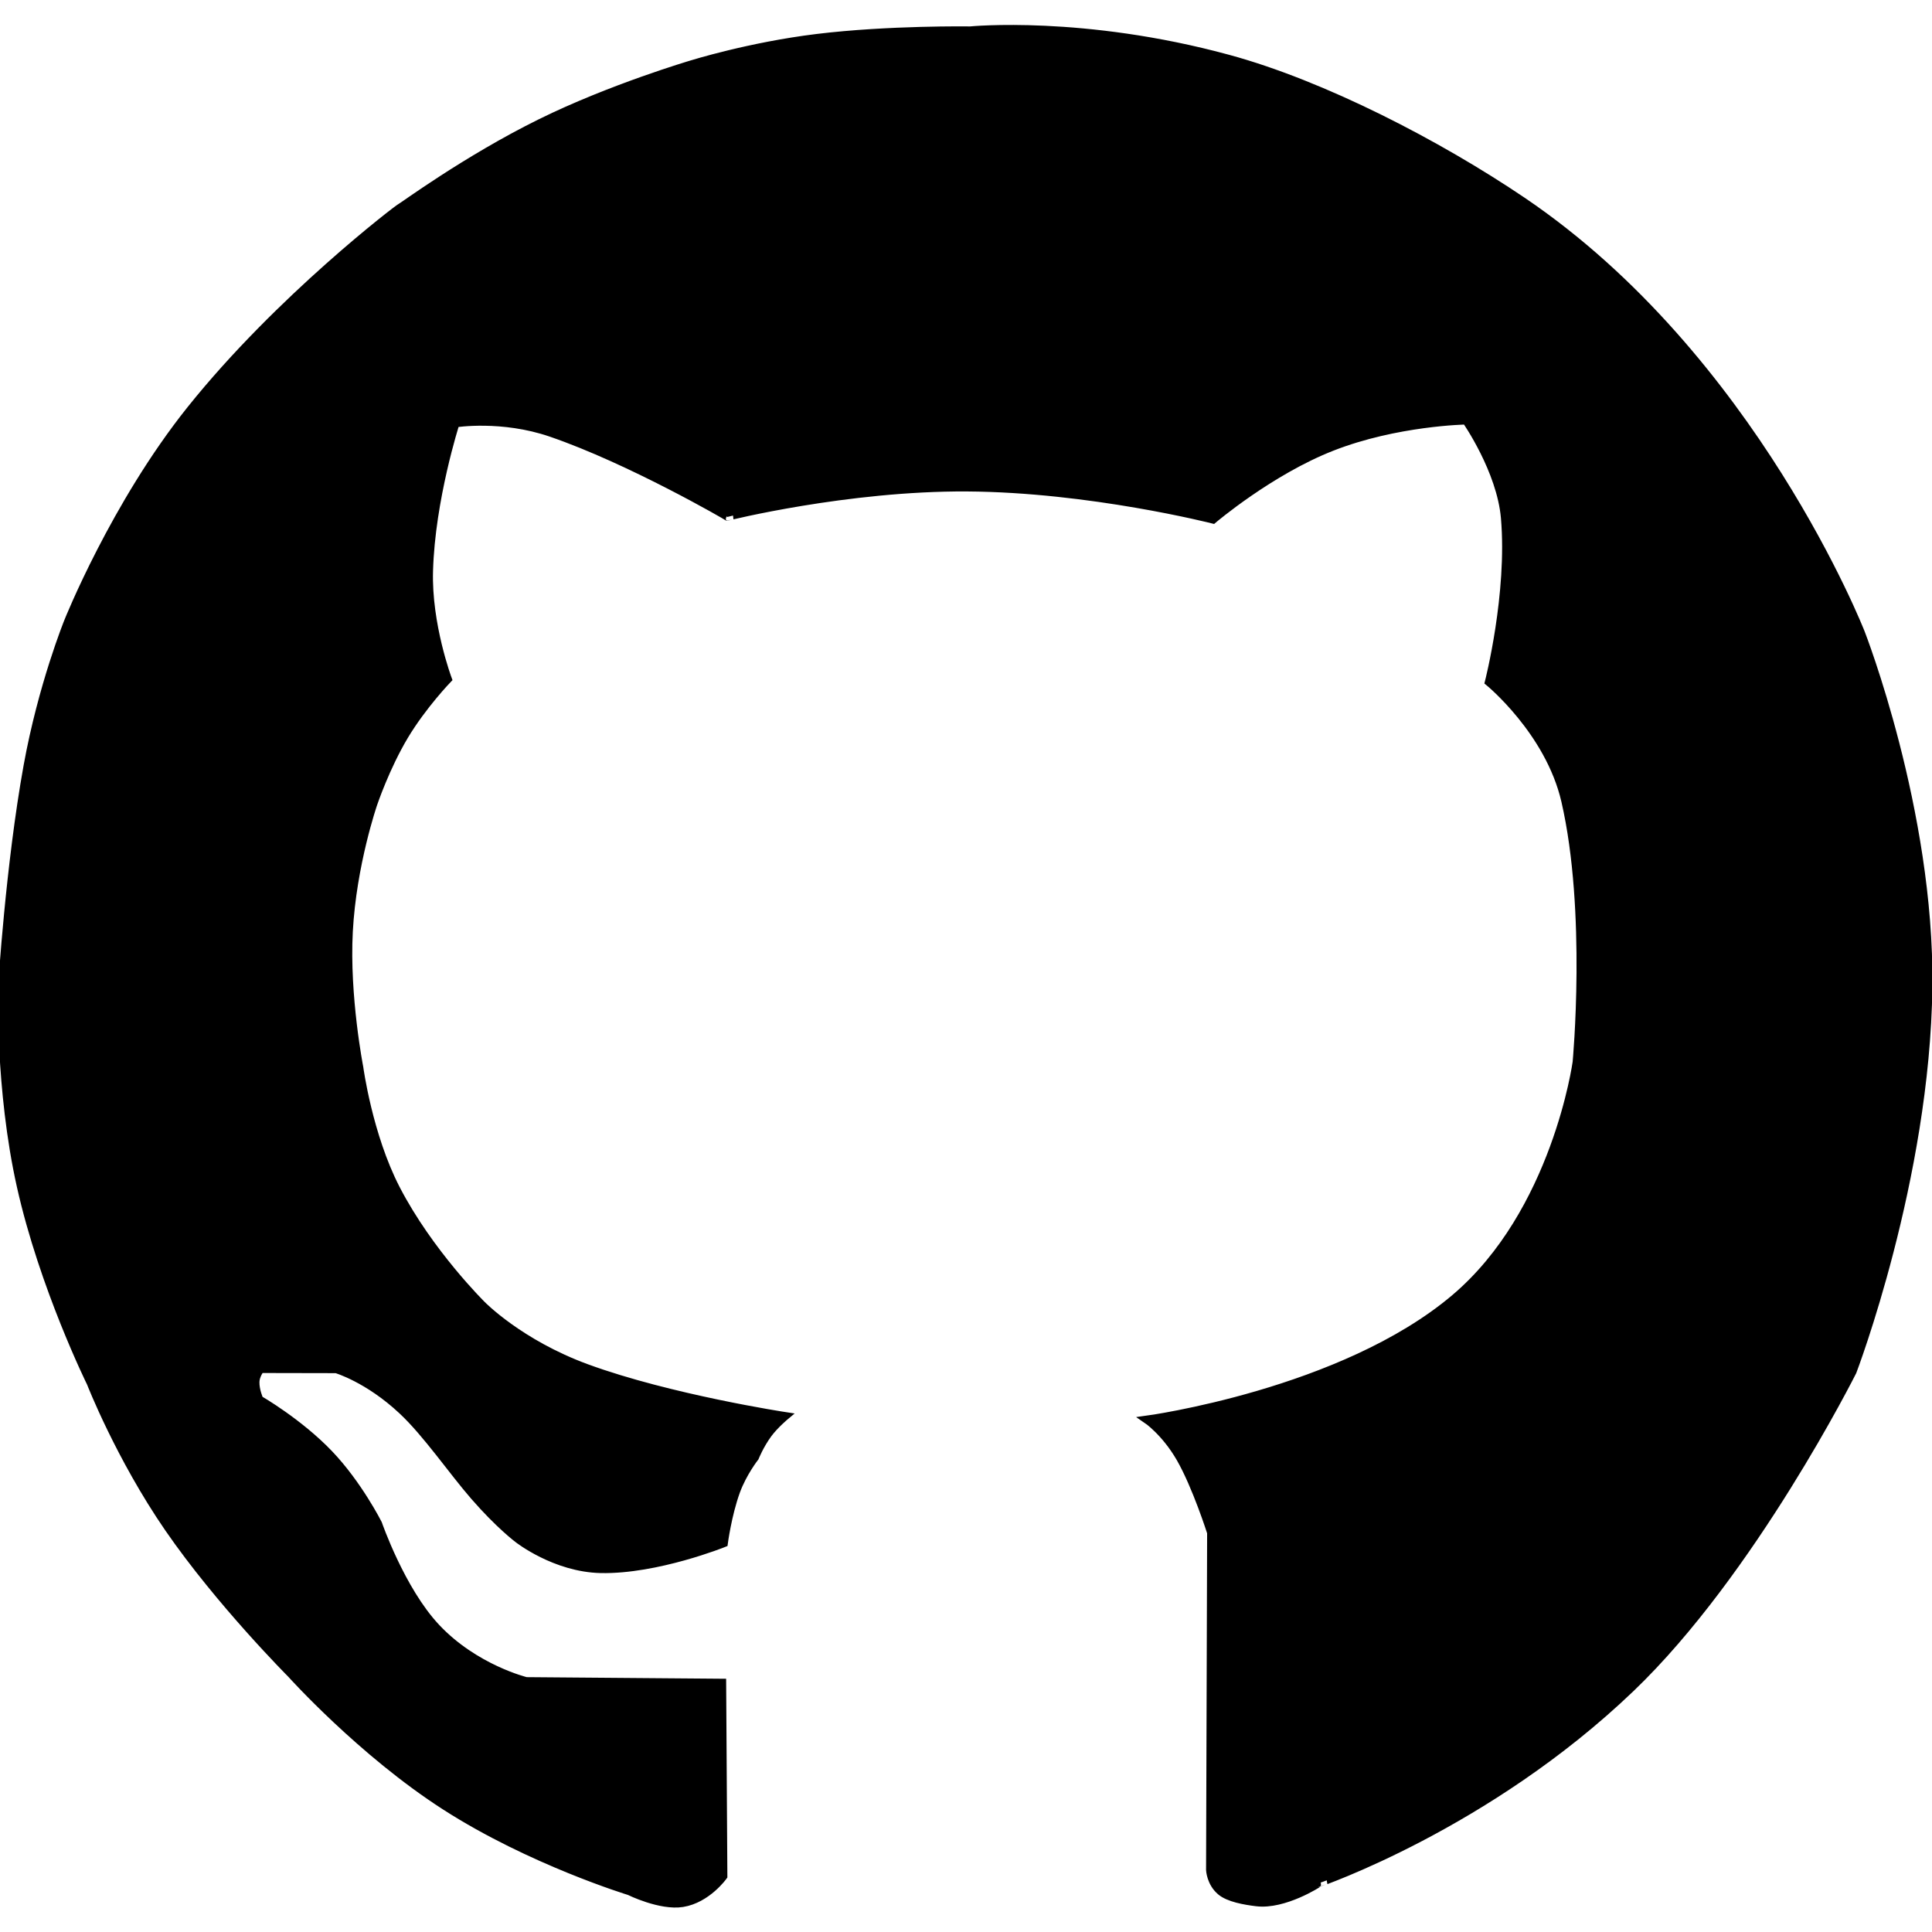
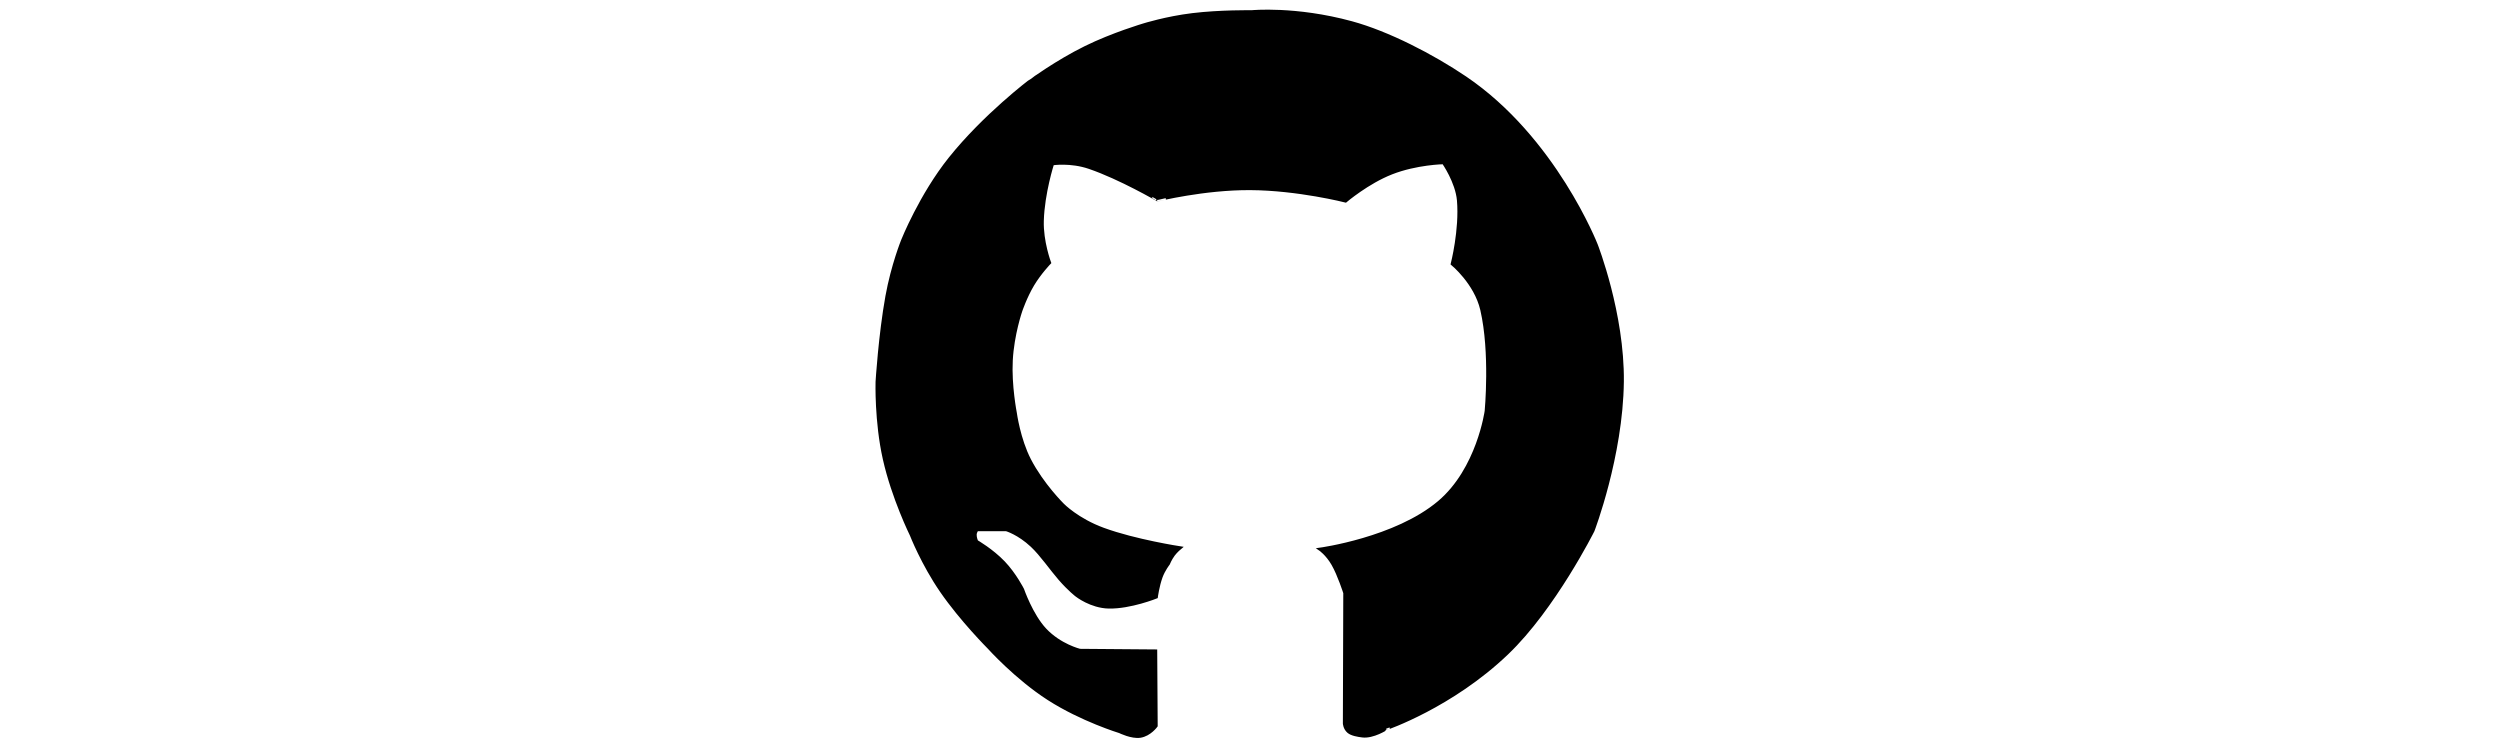
- <svg xmlns="http://www.w3.org/2000/svg" width="123.791mm" height="123.791mm" viewBox="0 0 256 256">
+ <svg xmlns="http://www.w3.org/2000/svg" width="97mm" height="29mm" viewBox="0 0 256 256">
  <path id="Unnamed" fill="black" stroke="black" stroke-width="1" d="M 108.25,5.00            C 99.31,6.09 91.62,8.50 91.62,8.50              91.62,8.50 80.92,11.66 71.62,16.25              61.69,21.15 53.13,27.50 53.00,27.50              52.87,27.50 36.98,39.59 25.25,54.25              15.17,66.85 9.00,82.33 9.00,82.33              9.00,82.33 5.56,90.78 3.62,101.50              1.23,114.73 0.25,130.75 0.25,130.75              0.25,130.75 -0.16,144.29 2.73,157.18              5.72,170.55 12.00,183.27 12.00,183.27              12.00,183.27 15.82,193.07 22.31,202.50              29.09,212.34 38.55,221.82 38.55,221.82              38.55,221.82 47.90,232.23 59.00,239.36              70.32,246.63 83.38,250.62 83.38,250.62              83.38,250.62 87.50,252.66 90.44,252.19              93.73,251.66 95.88,248.62 95.88,248.62              95.88,248.62 95.72,222.94 95.72,222.94              95.72,222.94 69.73,222.73 69.73,222.73              69.73,222.73 62.93,221.08 57.82,215.64              53.15,210.67 50.12,201.88 50.12,201.88              50.12,201.88 47.48,196.65 43.62,192.62              39.61,188.43 34.39,185.43 34.39,185.43              34.39,185.43 33.84,184.21 33.88,183.09              33.90,182.26 34.52,181.43 34.52,181.43              34.52,181.43 44.55,181.45 44.55,181.45              44.55,181.45 48.75,182.68 53.27,186.91              56.51,189.93 59.95,194.98 62.82,198.27              66.13,202.08 68.62,203.94 68.62,203.94              68.62,203.94 73.52,207.81 79.62,207.94              87.04,208.09 95.94,204.50 95.94,204.50              95.94,204.50 96.43,200.75 97.56,197.62              98.47,195.14 100.06,193.12 100.06,193.12              100.06,193.12 100.70,191.51 101.81,190.00              102.70,188.80 104.12,187.62 104.12,187.62              104.12,187.62 88.75,185.28 77.75,181.25              68.85,177.99 63.88,172.88 63.88,172.88              63.88,172.88 56.89,165.99 52.50,157.50              48.84,150.41 47.64,141.45 47.64,141.45              47.64,141.45 45.79,132.02 46.25,123.44              46.72,114.54 49.50,106.50 49.50,106.50              49.50,106.50 51.11,101.70 53.62,97.50              56.05,93.45 59.38,90.00 59.38,90.00              59.38,90.00 56.66,82.75 56.88,75.62              57.15,66.15 60.38,56.12 60.38,56.12              60.38,56.12 66.51,55.15 73.00,57.38              83.53,60.99 96.45,68.50 96.38,68.50              96.31,68.50 112.25,64.53 128.12,64.62              144.46,64.72 160.75,68.88 160.75,68.88              160.75,68.88 168.28,62.47 176.50,59.25              185.02,55.91 194.25,55.75 194.25,55.75              194.25,55.75 198.83,62.30 199.38,68.62              200.25,78.71 197.25,90.38 197.25,90.38              197.25,90.38 205.25,96.90 207.38,106.12              210.76,120.78 208.88,140.75 208.88,140.75              208.88,140.75 206.15,160.66 192.75,172.00              177.88,184.58 151.91,188.09 151.91,188.09              151.91,188.09 154.36,189.74 156.38,193.25              158.49,196.93 160.45,203.09 160.45,203.09              160.45,203.09 160.31,247.78 160.31,247.78              160.31,247.78 160.38,249.48 161.72,250.62              162.78,251.53 164.93,251.90 166.50,252.09              170.17,252.54 174.77,249.55 174.73,249.55              174.68,249.55 197.03,241.98 216.09,223.73              232.19,208.32 245.50,181.75 245.50,181.75              245.50,181.75 255.25,156.25 255.55,130.73              255.81,107.42 246.62,83.88 246.62,83.88              246.62,83.88 232.37,47.34 201.75,26.62              190.55,19.05 175.33,11.17 162.75,7.75              143.53,2.52 128.57,4.00 128.57,4.00              128.57,4.00 117.76,3.84 108.25,5.00 Z" />
</svg>
